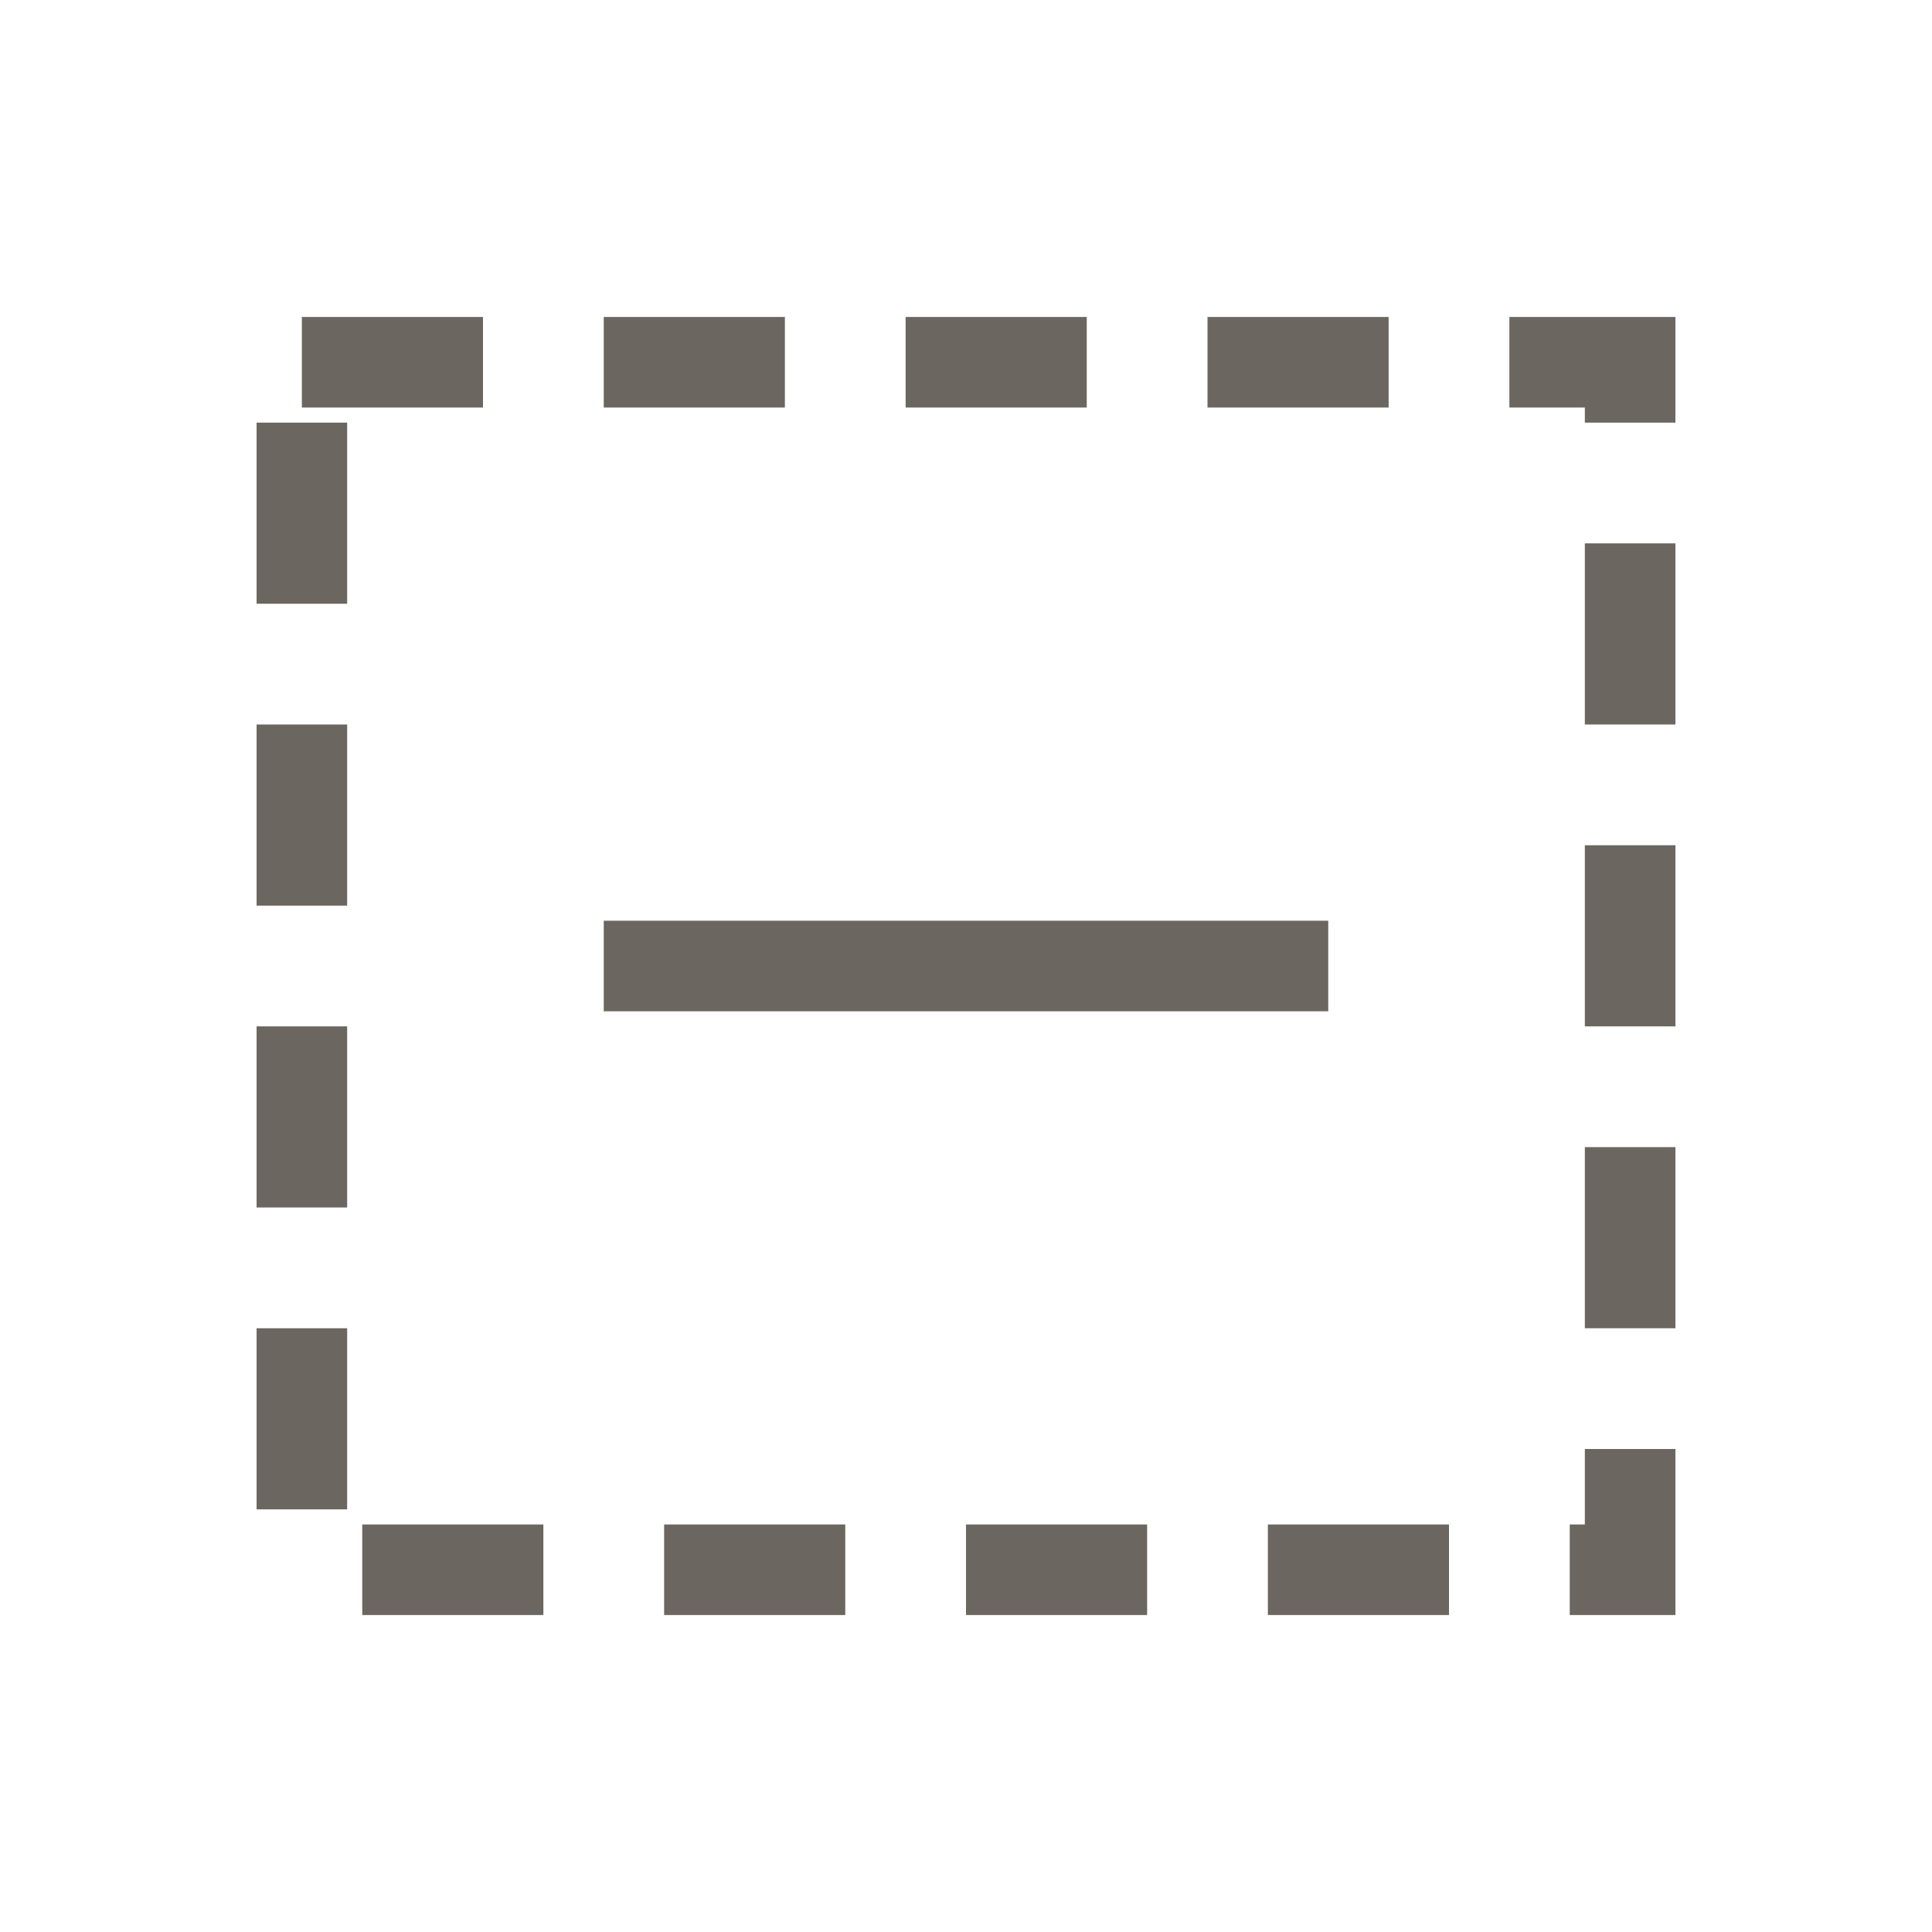
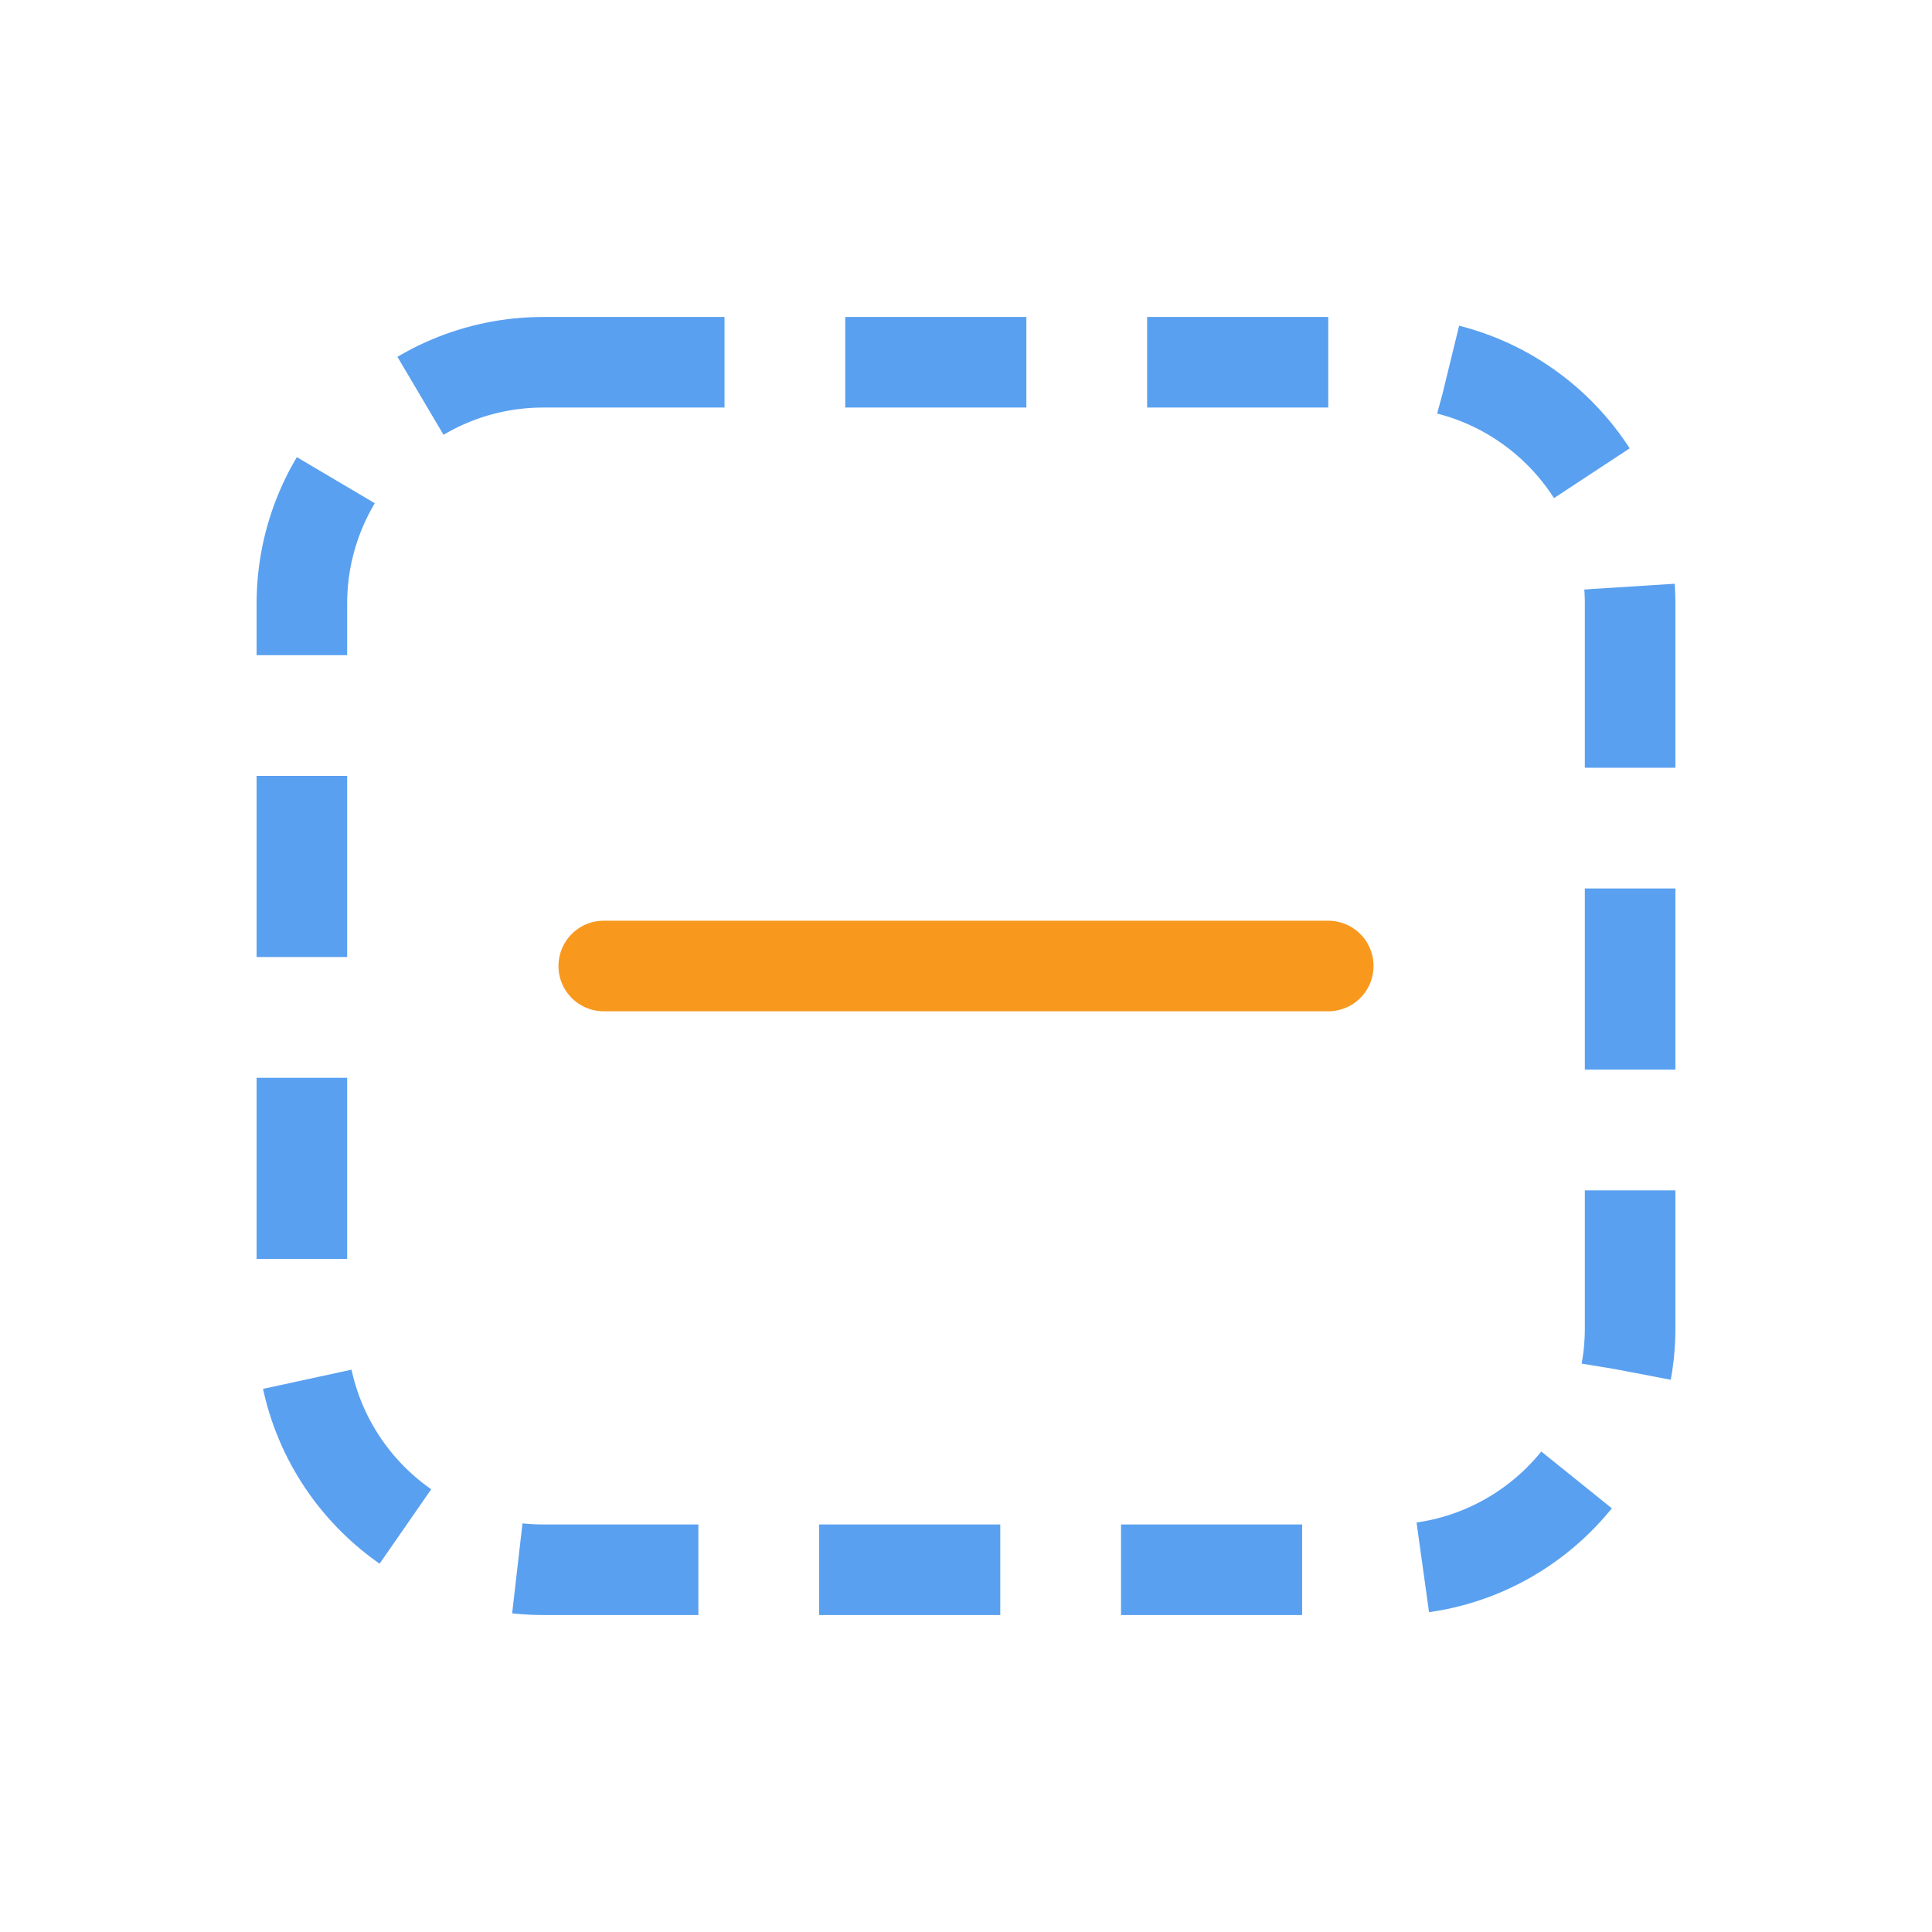
<svg xmlns="http://www.w3.org/2000/svg" viewBox="0 0 32 32">
-   <rect x="5" y="6" width="22" height="20" fill="none" stroke="#6b665f" stroke-width="1.5" stroke-dasharray="3 2" />
-   <line x1="10" y1="16" x2="22" y2="16" stroke="#6b665f" stroke-width="1.5" />
+   <rect x="5" y="6" width="22" height="20" rx="4" fill="none" stroke="#5aa0f0" stroke-width="1.5" stroke-dasharray="3 2" />
+   <line x1="10" y1="16" x2="22" y2="16" stroke="#f8981d" stroke-width="1.5" stroke-linecap="round" />
</svg>
